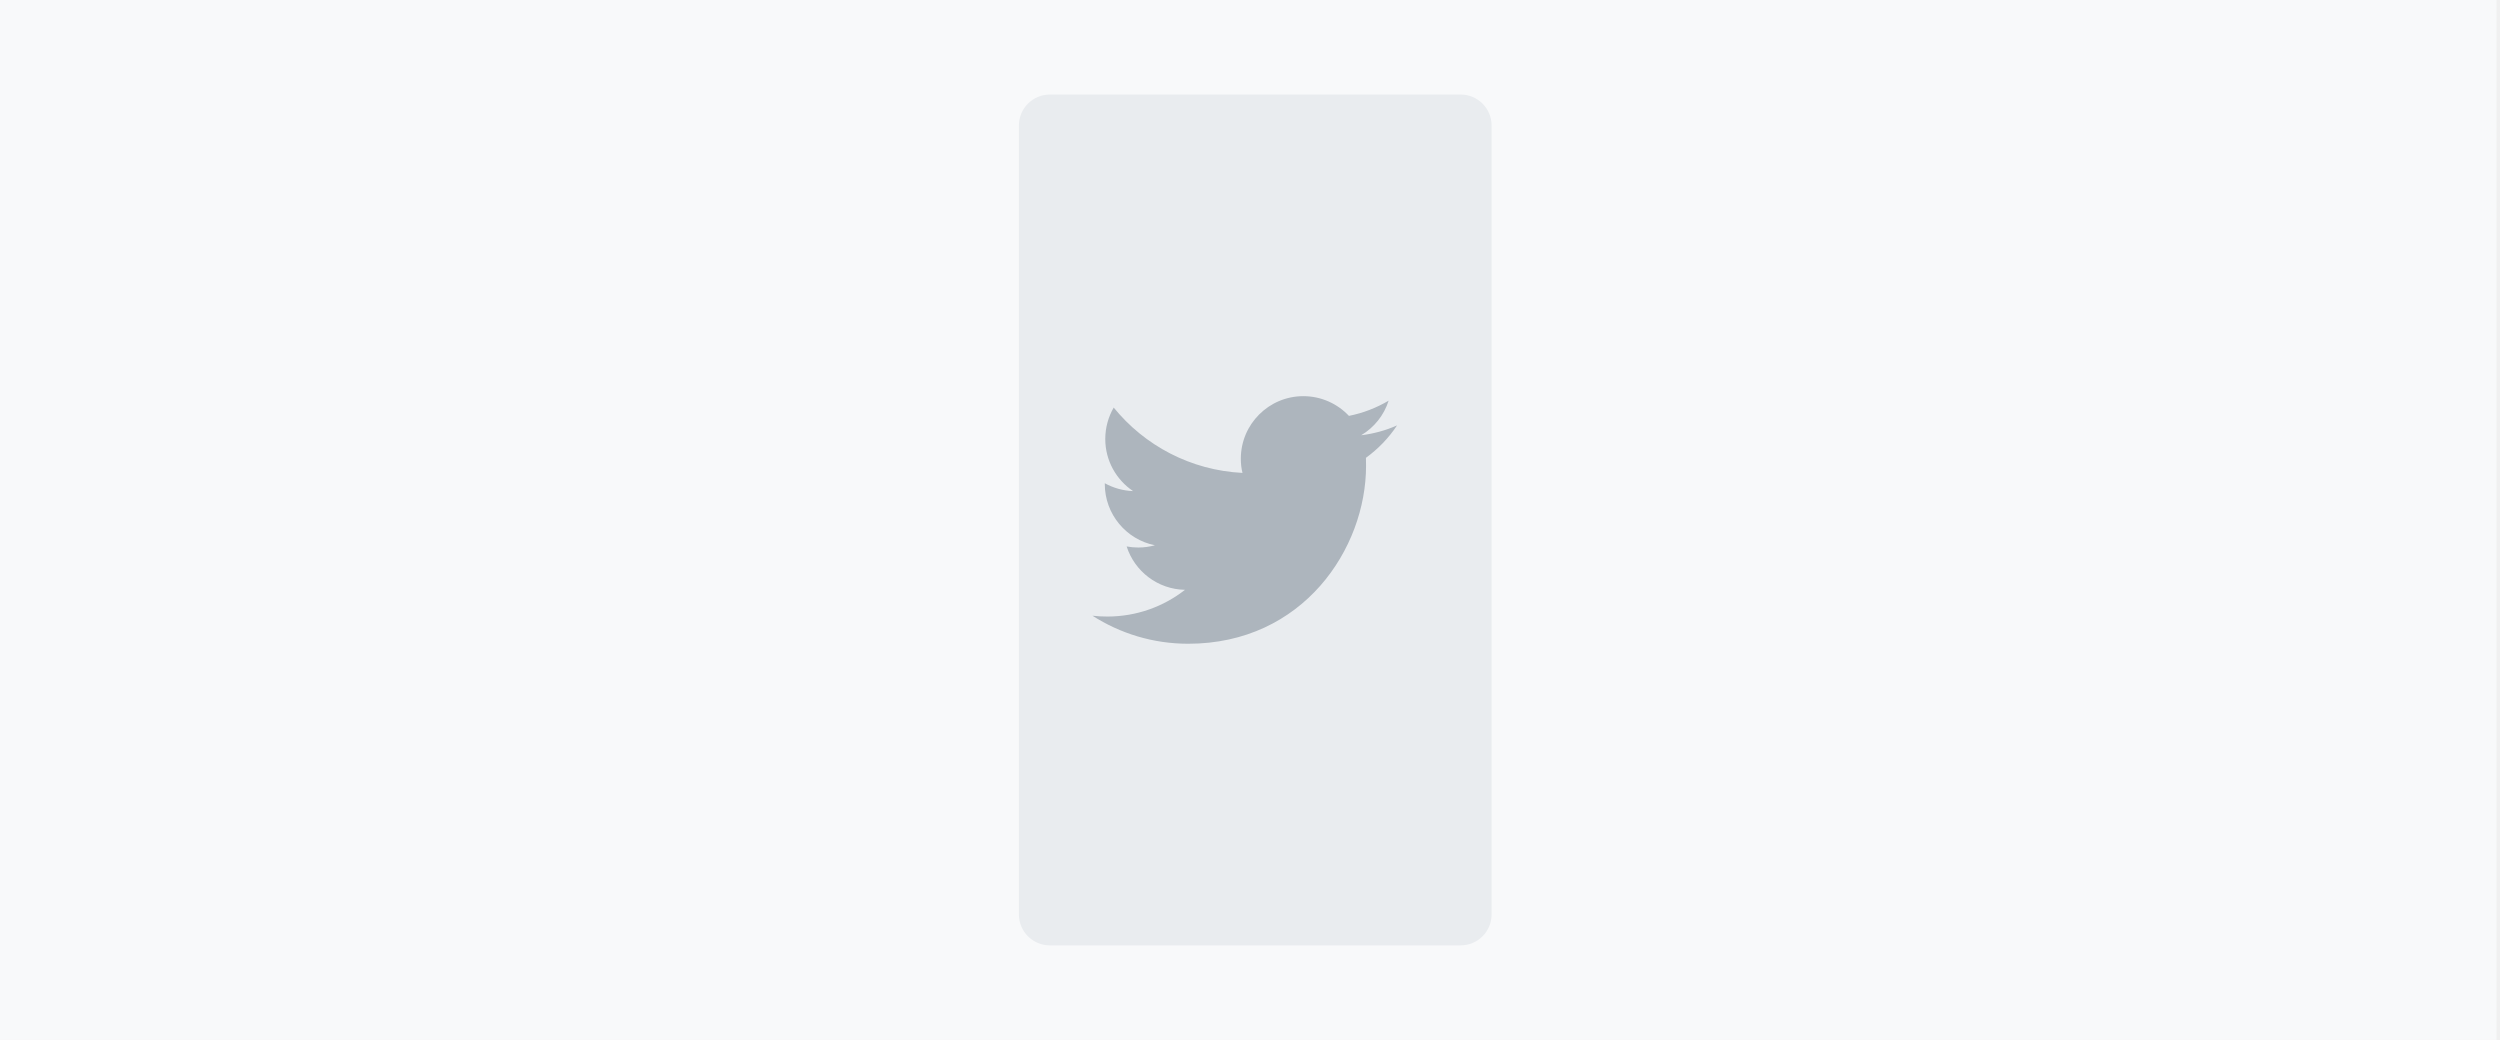
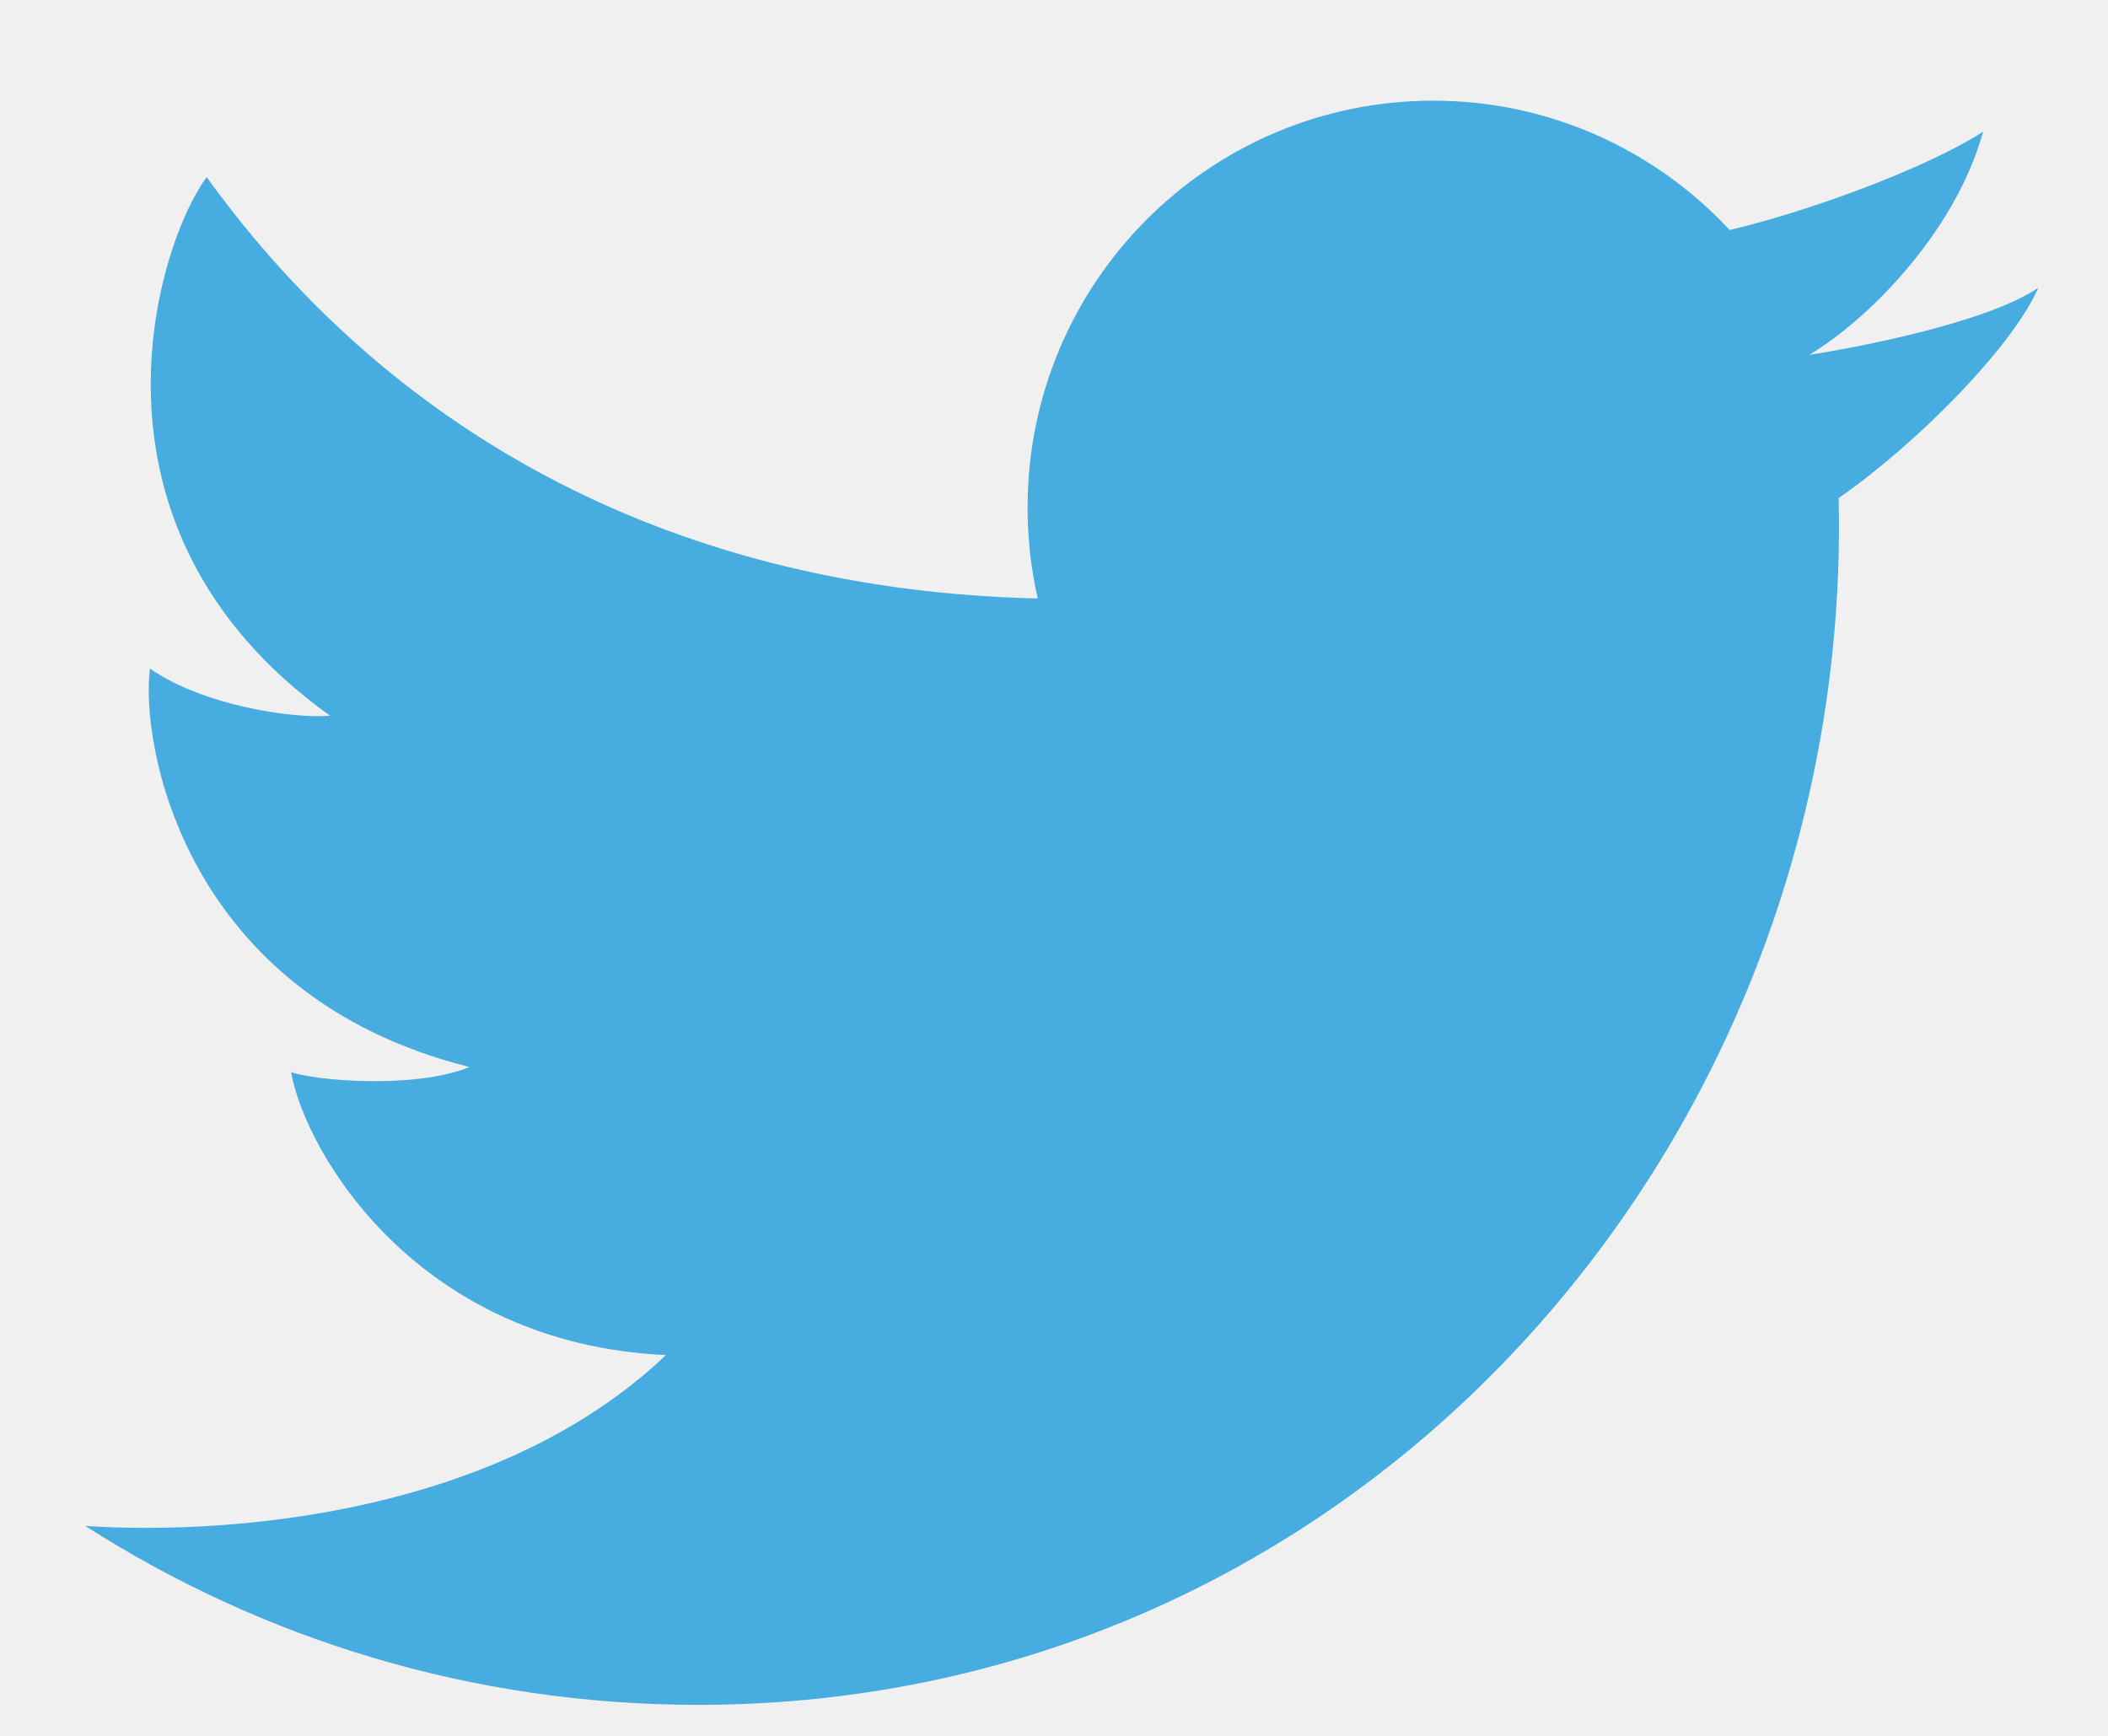
- <svg xmlns="http://www.w3.org/2000/svg" width="238" height="99" viewBox="0 0 238 99" fill="none">
-   <rect width="237.667" height="99" fill="#F8F9FA" />
-   <rect x="97" y="9" width="45" height="81" rx="2.947" fill="#E9ECEF" />
-   <g clip-path="url(#clip0_1532_212712)">
-     <path d="M133 40.497C131.937 40.972 130.783 41.289 129.584 41.436C130.817 40.7 131.756 39.535 132.197 38.144C131.043 38.823 129.777 39.321 128.419 39.592C127.333 38.438 125.784 37.715 124.076 37.715C120.796 37.715 118.127 40.384 118.127 43.664C118.127 44.127 118.172 44.58 118.285 45.021C113.342 44.772 108.954 42.408 106.025 38.8C105.516 39.682 105.222 40.7 105.222 41.798C105.222 43.856 106.273 45.677 107.868 46.752C106.895 46.718 105.979 46.446 105.176 46.005V46.073C105.176 48.957 107.223 51.366 109.949 51.909C109.452 52.045 108.92 52.124 108.377 52.124C107.993 52.124 107.619 52.09 107.257 52.022C108.015 54.386 110.209 56.105 112.811 56.151C110.775 57.745 108.207 58.695 105.425 58.695C104.95 58.695 104.475 58.673 104 58.616C106.635 60.301 109.757 61.285 113.116 61.285C124.065 61.285 130.048 52.215 130.048 44.354C130.048 44.094 130.048 43.834 130.037 43.585C131.202 42.736 132.208 41.696 133 40.497Z" fill="#ADB5BD" />
-   </g>
-   <defs>
-     <clipPath id="clip0_1532_212712">
-       <rect width="29" height="29" fill="white" transform="translate(104 35)" />
-     </clipPath>
-   </defs>
+ <svg xmlns="http://www.w3.org/2000/svg" width="17" height="14" viewBox="0 0 17 14" fill="none">
+   <path d="M5.631 13.75C3.811 13.75 2.115 13.221 0.688 12.307C1.9 12.386 4.039 12.198 5.37 10.929C3.368 10.837 2.465 9.302 2.347 8.646C2.517 8.711 3.329 8.79 3.787 8.606C1.484 8.029 1.131 6.008 1.209 5.392C1.641 5.694 2.374 5.799 2.661 5.772C0.516 4.237 1.288 1.928 1.667 1.429C3.207 3.562 5.514 4.76 8.369 4.827C8.315 4.591 8.287 4.345 8.287 4.093C8.287 2.281 9.751 0.812 11.558 0.812C12.501 0.812 13.352 1.213 13.949 1.855C14.579 1.707 15.529 1.361 15.993 1.062C15.759 1.902 15.031 2.602 14.59 2.862C14.587 2.853 14.594 2.871 14.59 2.862C14.977 2.803 16.024 2.602 16.438 2.321C16.233 2.793 15.461 3.578 14.828 4.017C14.945 9.215 10.968 13.75 5.631 13.75Z" fill="#47ACDF" />
</svg>
